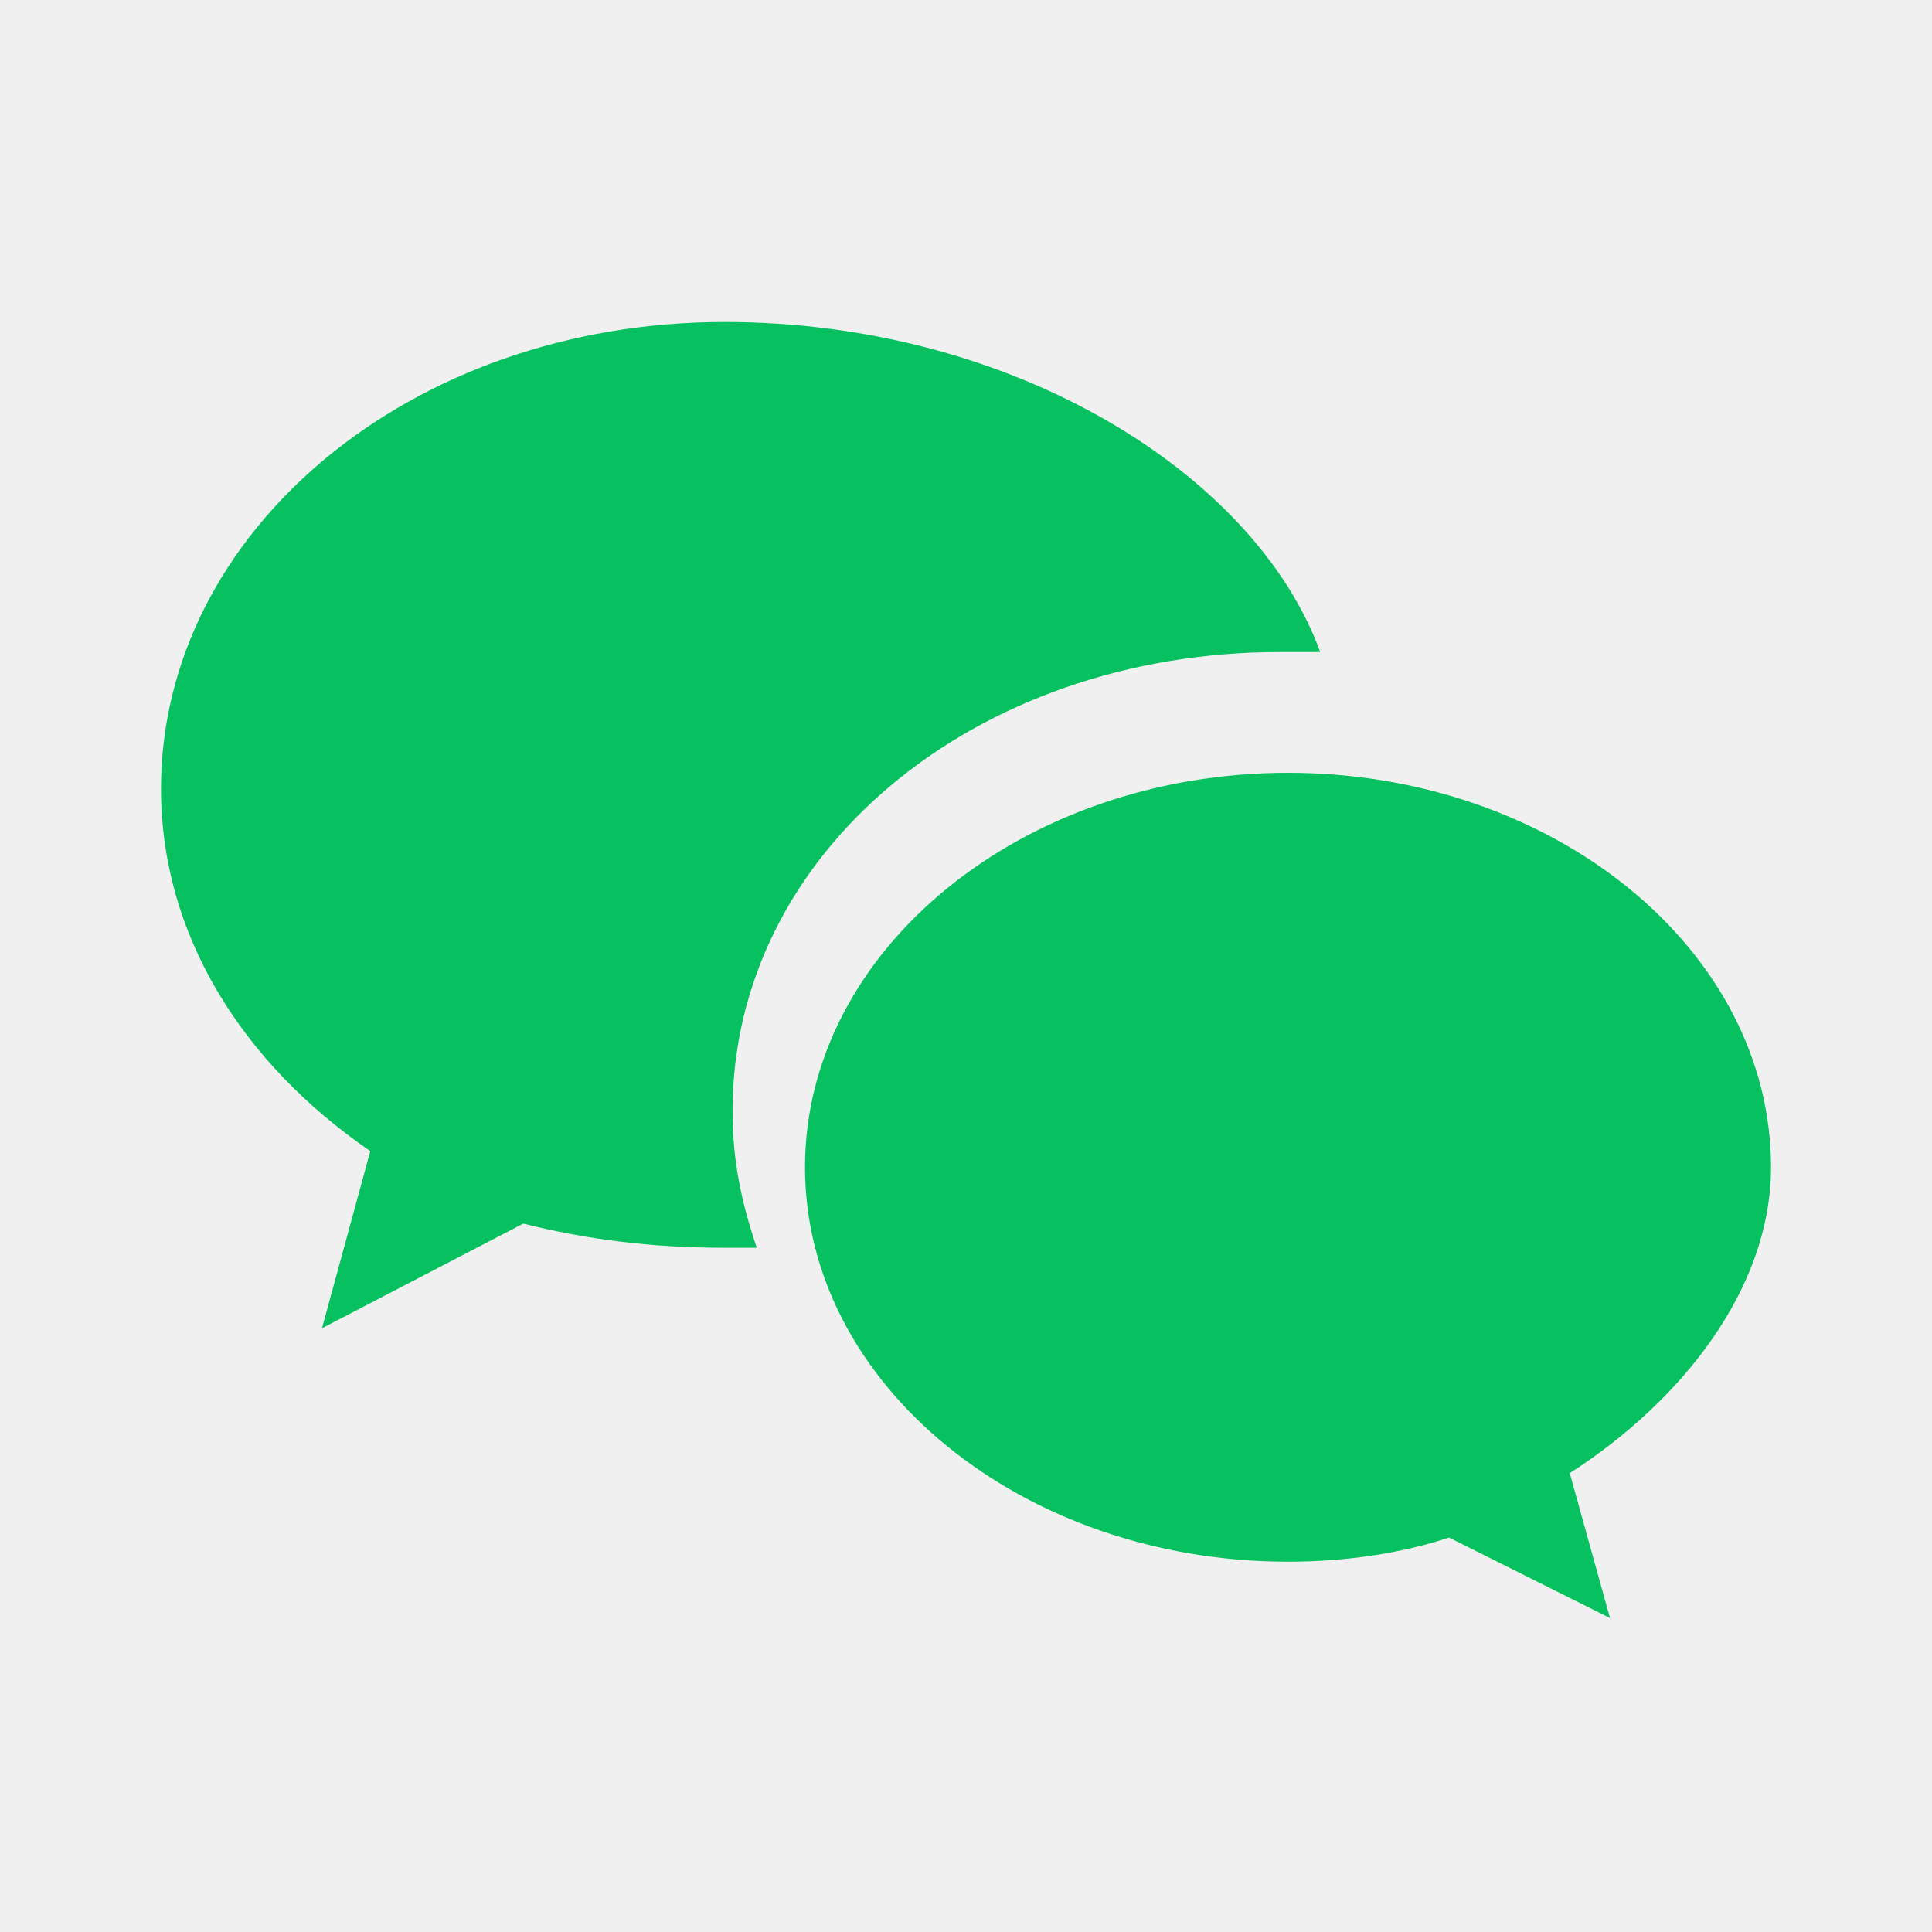
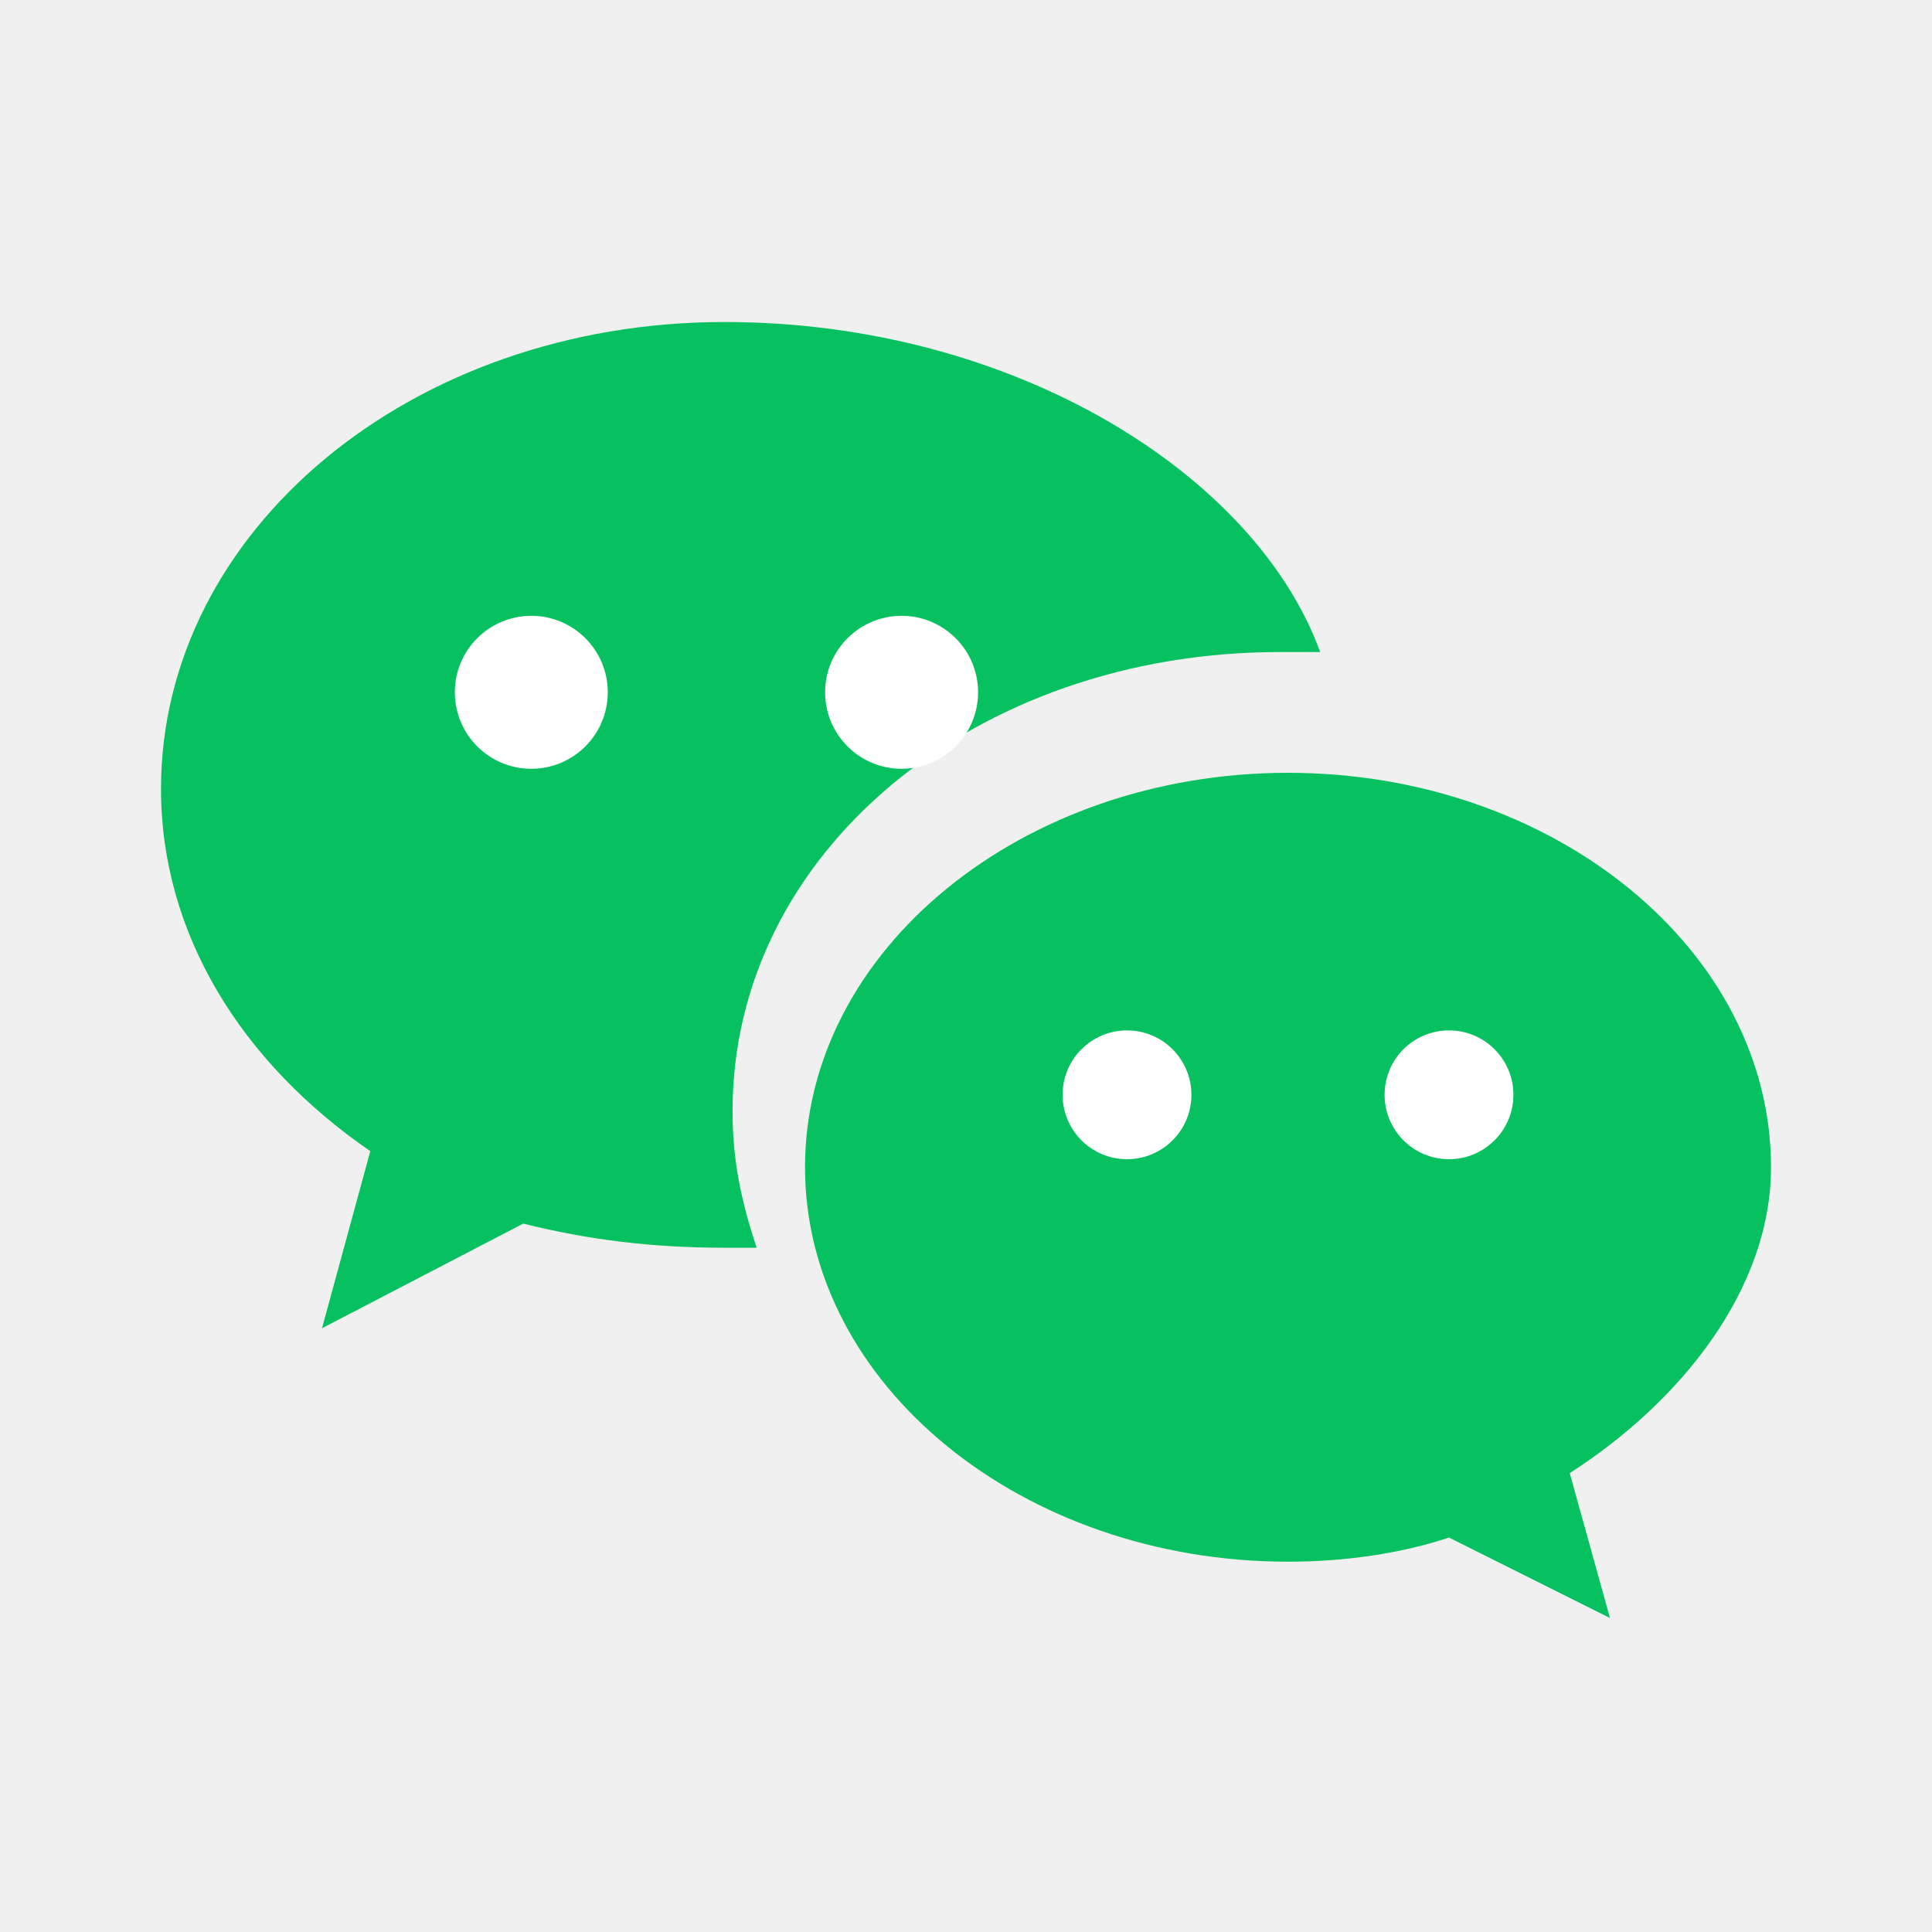
<svg xmlns="http://www.w3.org/2000/svg" width="22" height="22" viewBox="0 0 24 24" fill="#07c160">
  <path d="M9 4C5.1 4 2 6.6 2 9.8c0 1.8 1 3.4 2.6 4.5L4 16.5l2.5-1.3c.8.2 1.6.3 2.5.3h.4c-.2-.6-.3-1.1-.3-1.7 0-3.2 3-5.7 6.8-5.7h.5C15.6 5.9 12.6 4 9 4zm7 5.6c-3.3 0-6 2.2-6 4.9s2.7 4.9 6 4.9c.7 0 1.4-.1 2-.3l2 1-.5-1.8c1.4-.9 2.5-2.3 2.5-3.8 0-2.7-2.7-4.9-6-4.9z" />
+   <g fill="#ffffff">
+     <circle cx="6.6" cy="8.6" r="0.95" />
+     <circle cx="11.2" cy="8.6" r="0.95" />
+     <circle cx="14" cy="13.6" r="0.8" />
+     <circle cx="18" cy="13.6" r="0.8" />
+   </g>
</svg>
